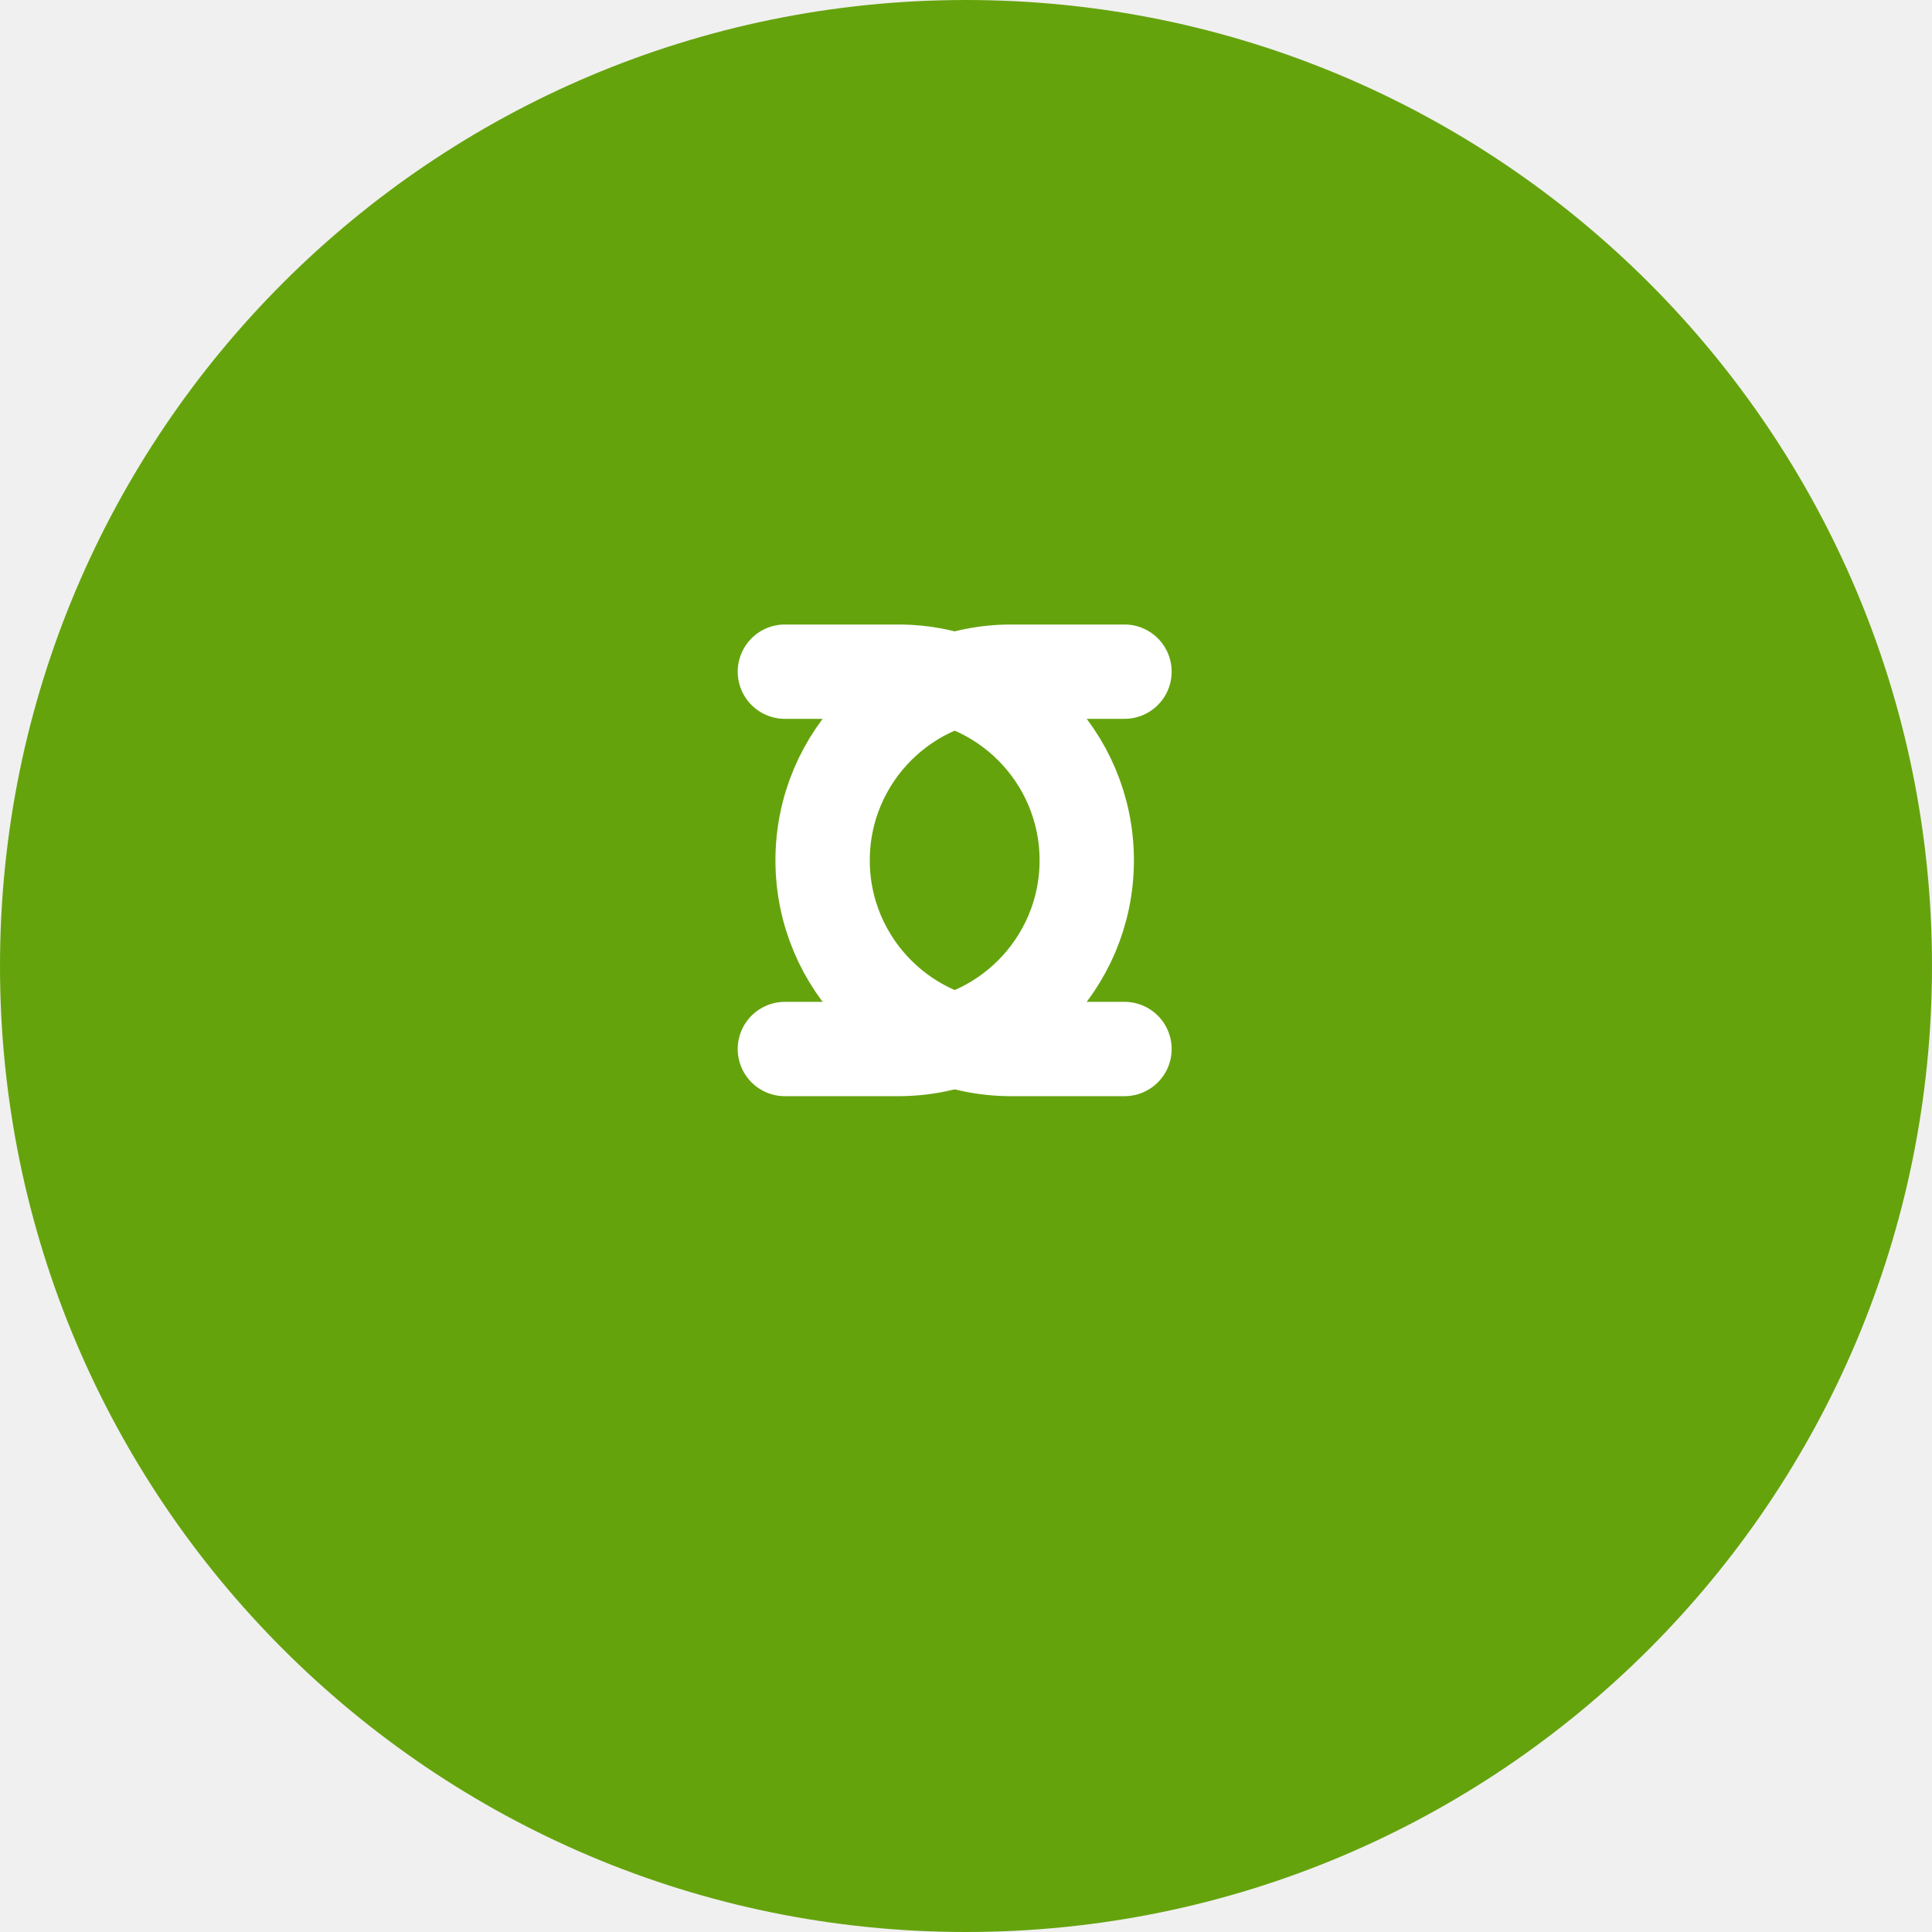
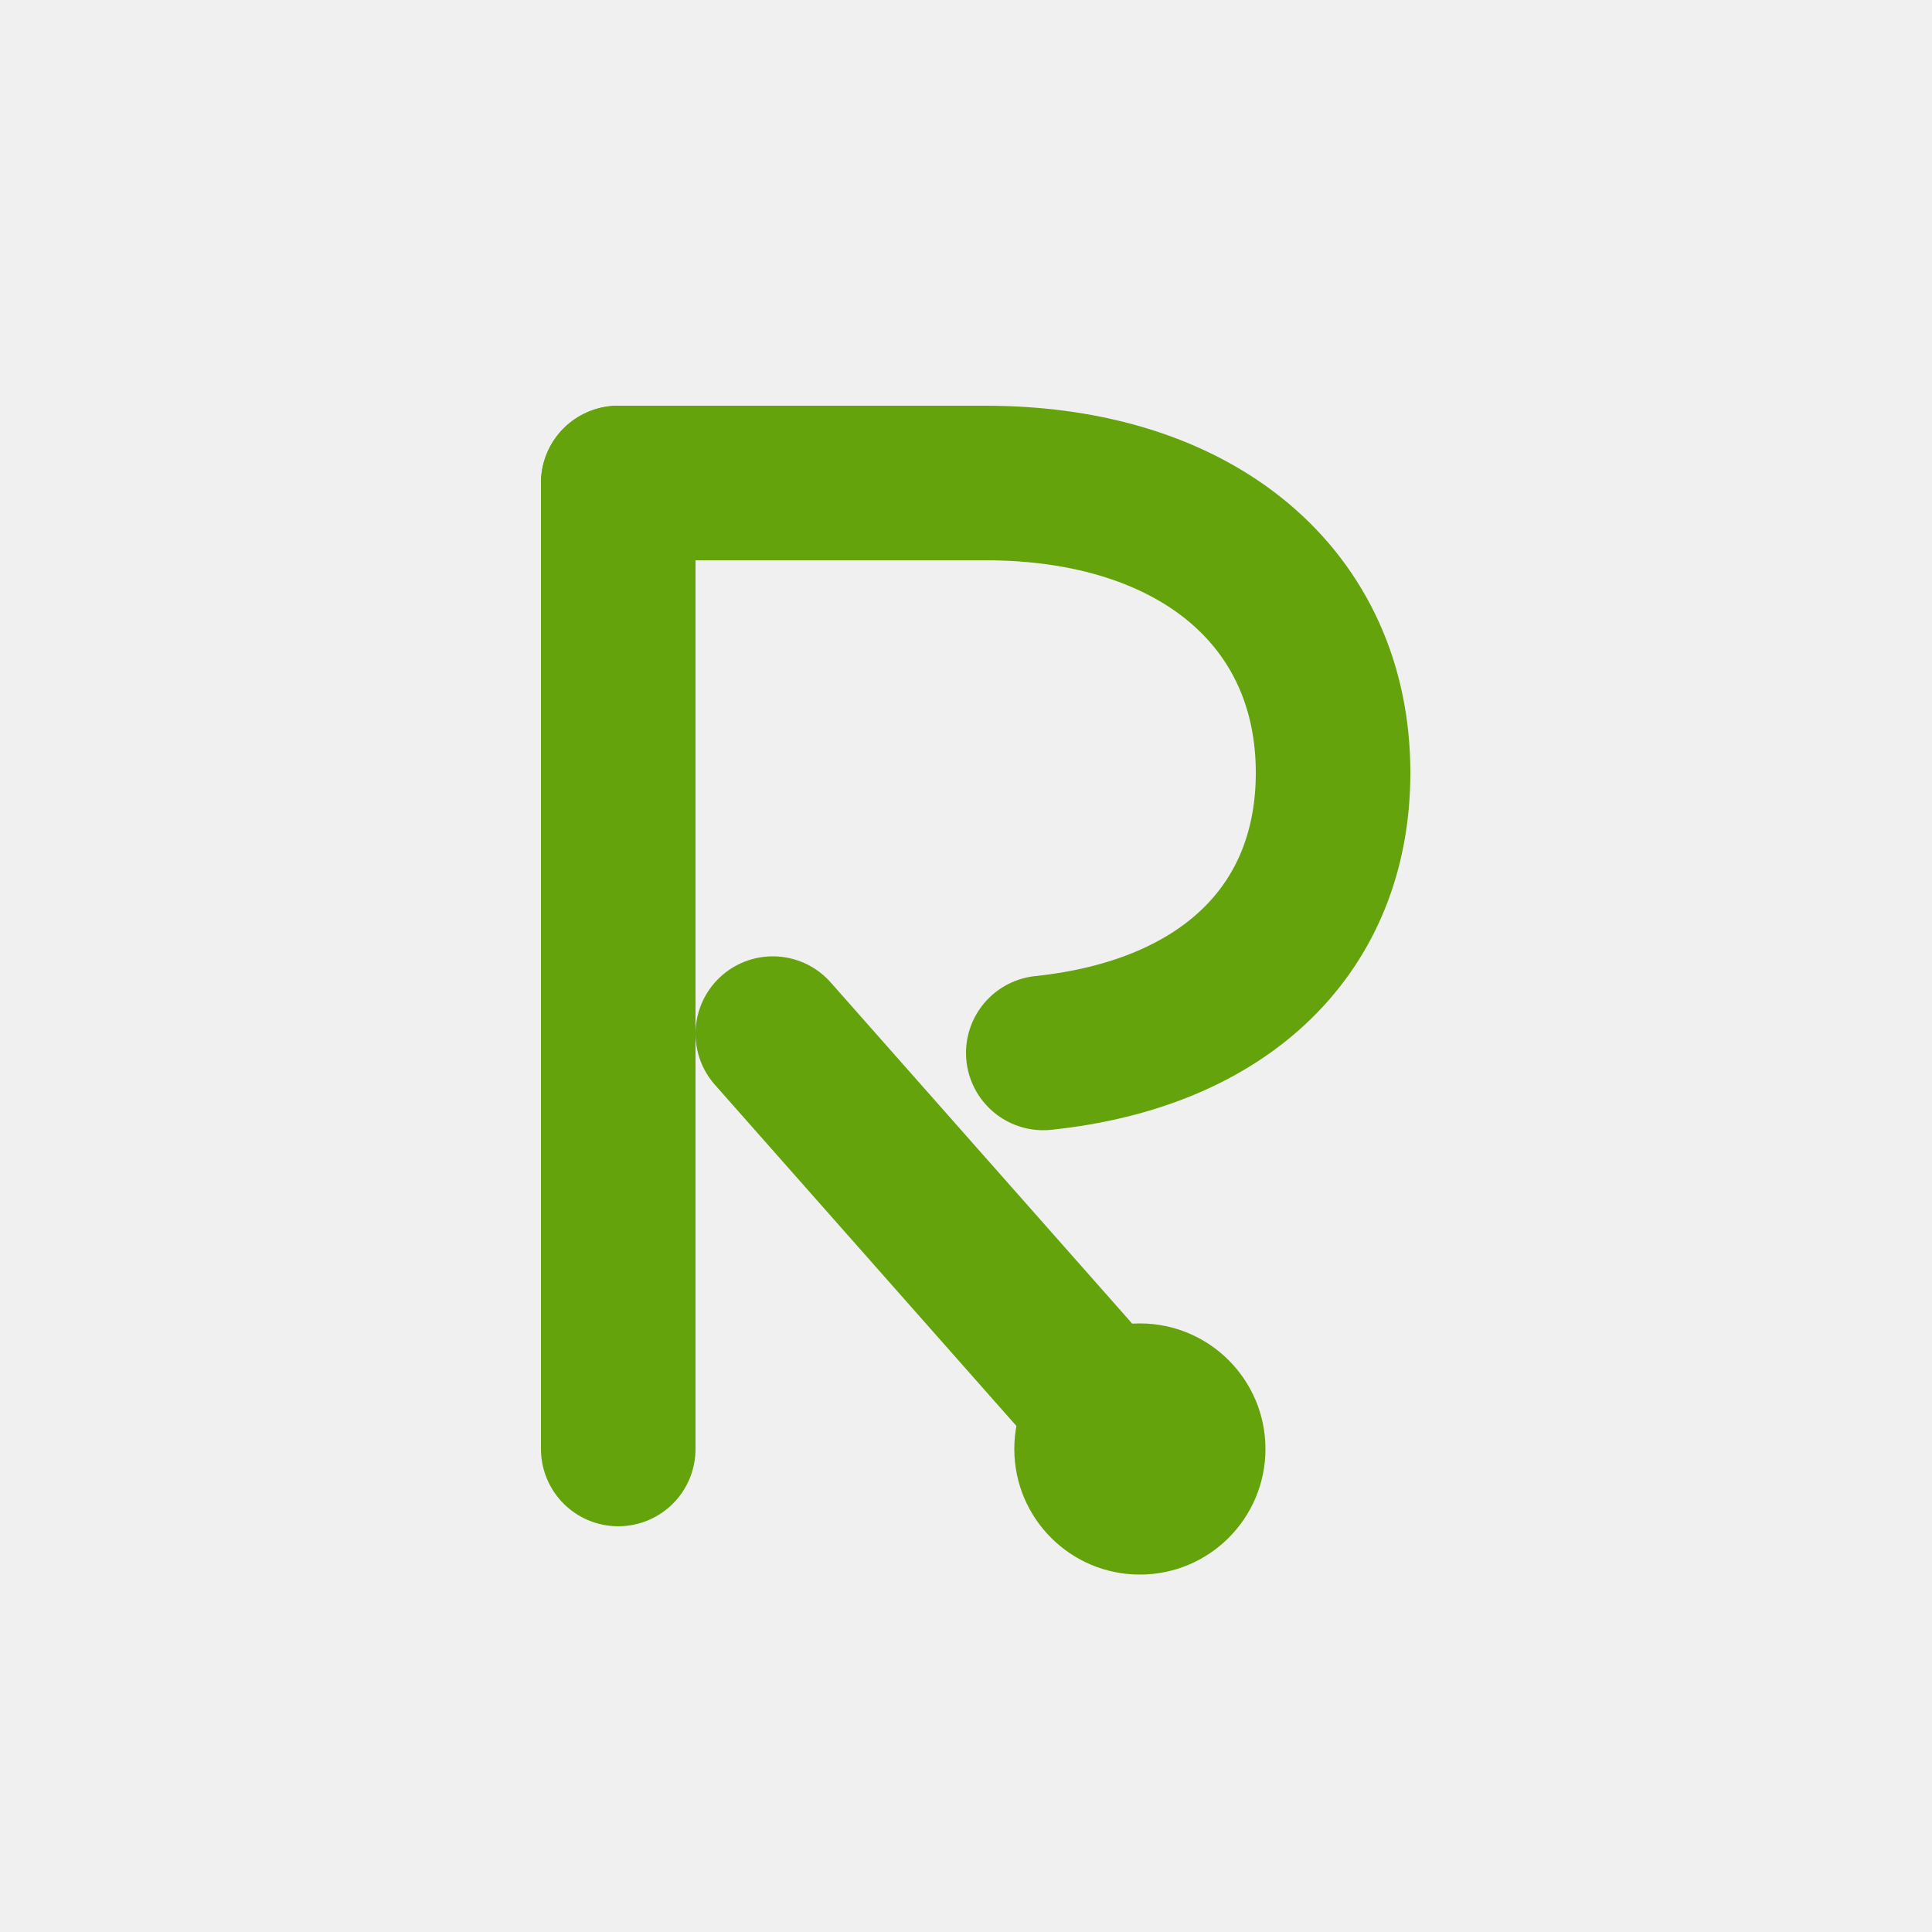
- <svg xmlns="http://www.w3.org/2000/svg" viewBox="0 0 512 512">
-   <circle cx="256" cy="256" r="256" fill="#65a30d" />
-   <g transform="translate(128,128) scale(0.5)" fill="none" stroke="white" stroke-width="50" stroke-linecap="round">
-     <path d="M160 100h60c55.2 0 100 44.8 100 100s-44.8 100-100 100h-60" />
-     <path d="M340 300h-60c-55.2 0-100-44.8-100-100S224.8 100 280 100h60" />
+ <svg xmlns="http://www.w3.org/2000/svg" viewBox="0 0 200 200" width="200" height="200" role="img" aria-labelledby="roly-title roly-desc">
+   <g fill="none" stroke="#65a30d" stroke-width="16" stroke-linecap="round" stroke-linejoin="round">
+     <path d="M 64,150 L 64,50" />
+     <path d="       M 64,50       L 102,50       C 124,50 138,62 138,80       C 138,96 127,107 108,109     " />
+     <path d="M 80,107 L 118,150" />
  </g>
+   <circle cx="118" cy="150" r="13" fill="#65a30d" />
</svg>
